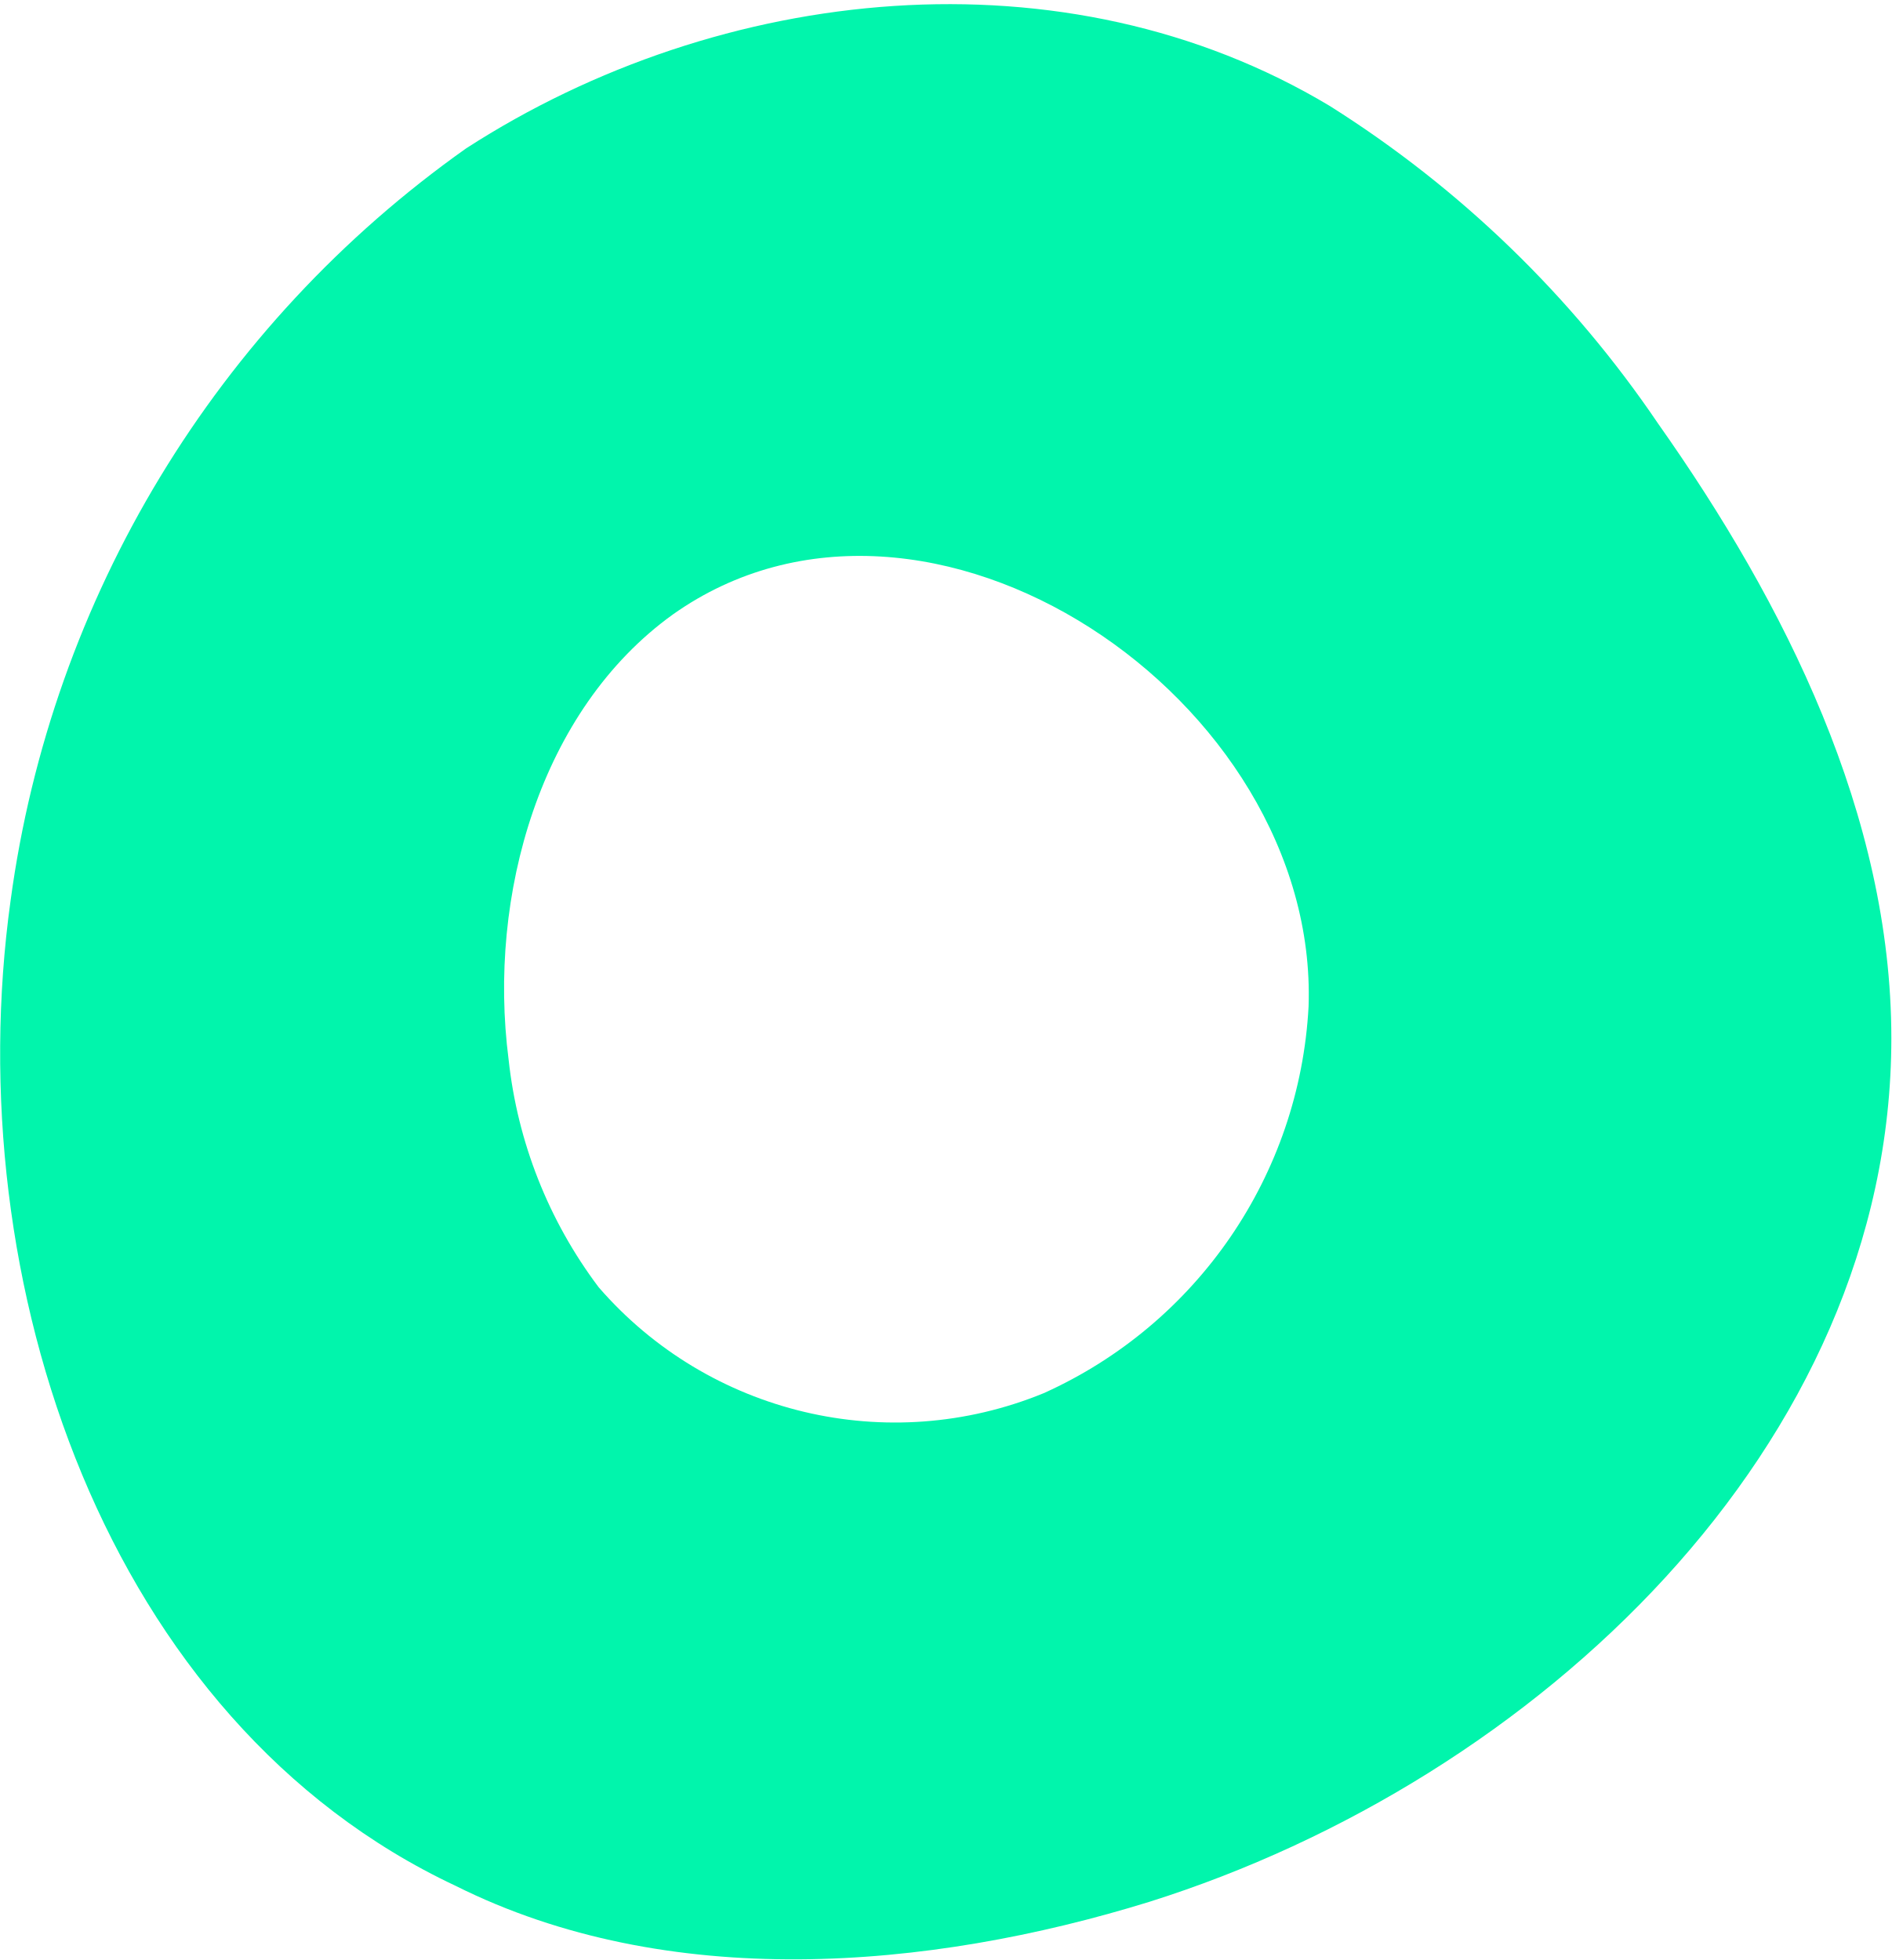
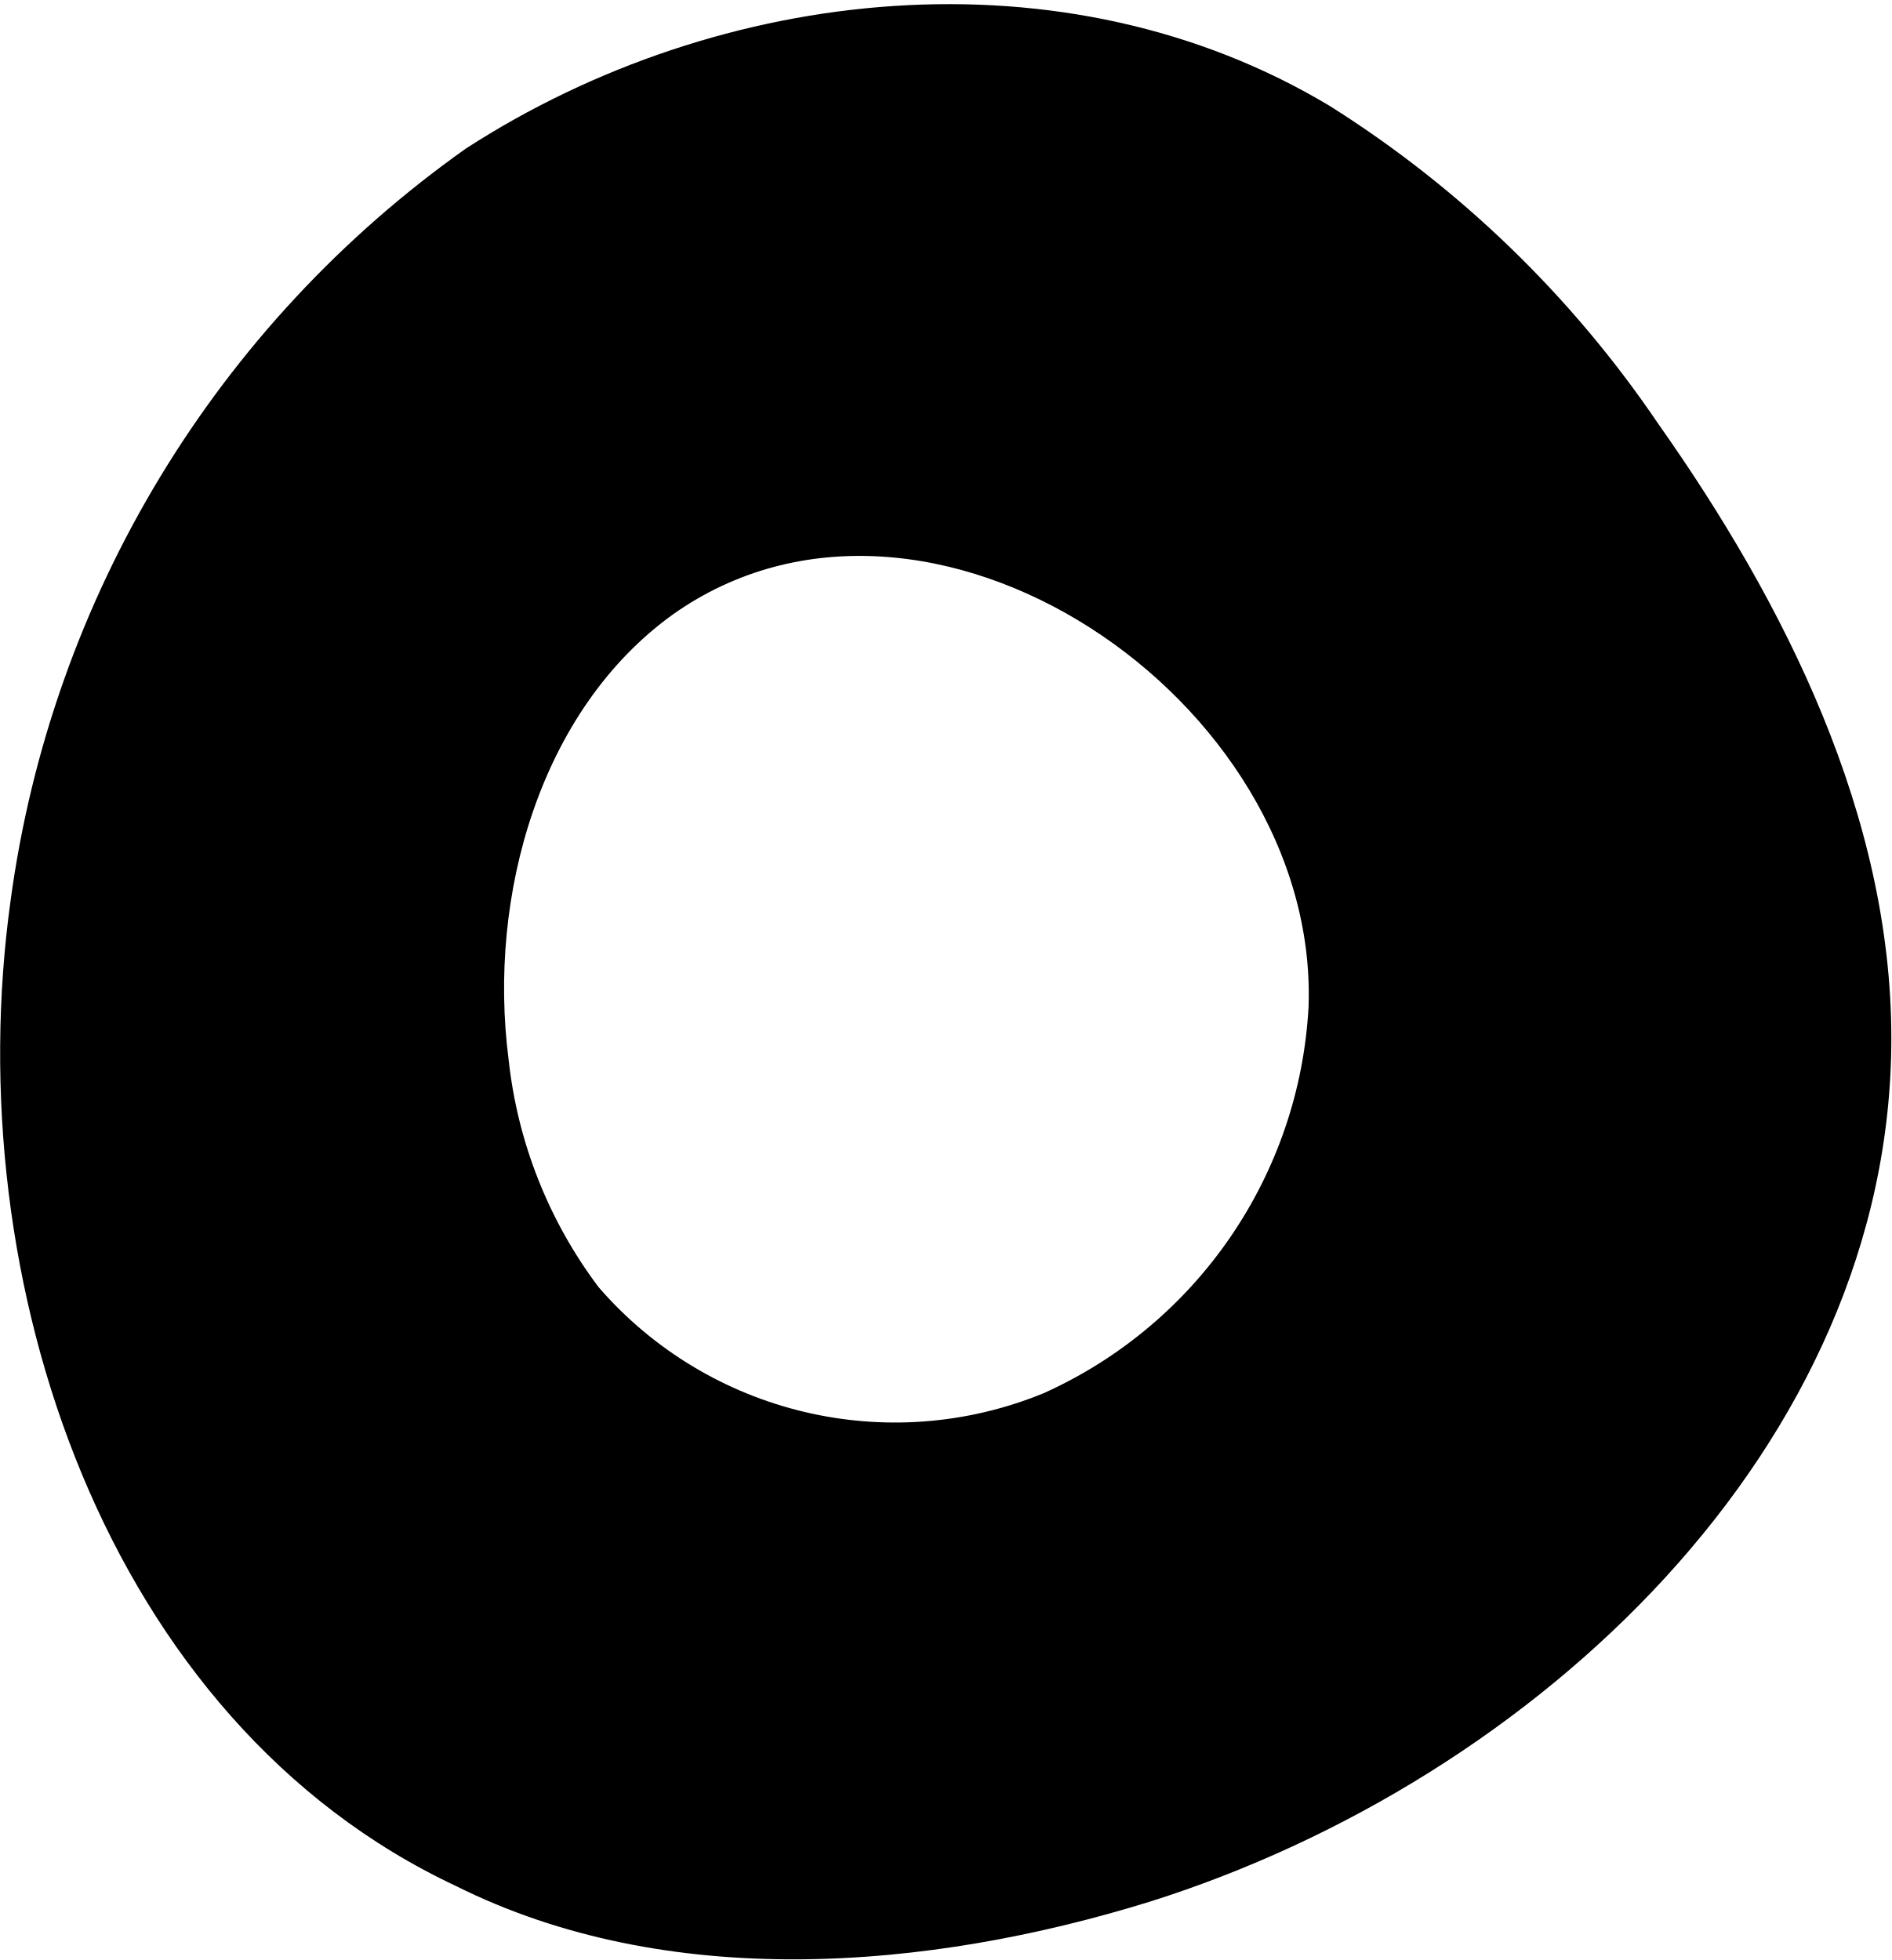
<svg xmlns="http://www.w3.org/2000/svg" width="35.7" height="37" data-name="Layer 1" viewBox="0 0 35.7 37">
-   <path d="M31.3 8a21 21 0 0 0-6.2-6c-5-3-11.5-2.3-16.3.8A20.8 20.8 0 0 0 .2 17c-1 7.2 1.8 15.5 8.4 18.6 4 2 8.9 1.6 13.1.3 7.3-2.3 14-8.6 14-16.3 0-4.2-2-8.2-4.4-11.6zM9.6 20c-.4-3.1.6-6.6 3.1-8.4 4.8-3.4 12.2 1.6 12 7.4a8.5 8.5 0 0 1-5 7.3 7.4 7.4 0 0 1-8.4-2A8.7 8.7 0 0 1 9.6 20z" style="fill:#01f5ac" />
+   <path d="M31.3 8a21 21 0 0 0-6.2-6c-5-3-11.5-2.3-16.3.8A20.8 20.8 0 0 0 .2 17c-1 7.2 1.8 15.5 8.4 18.6 4 2 8.9 1.6 13.1.3 7.3-2.3 14-8.6 14-16.3 0-4.2-2-8.2-4.4-11.6zM9.6 20c-.4-3.1.6-6.6 3.1-8.4 4.8-3.4 12.2 1.6 12 7.4a8.5 8.5 0 0 1-5 7.3 7.4 7.4 0 0 1-8.4-2A8.7 8.7 0 0 1 9.6 20z" />
</svg>
